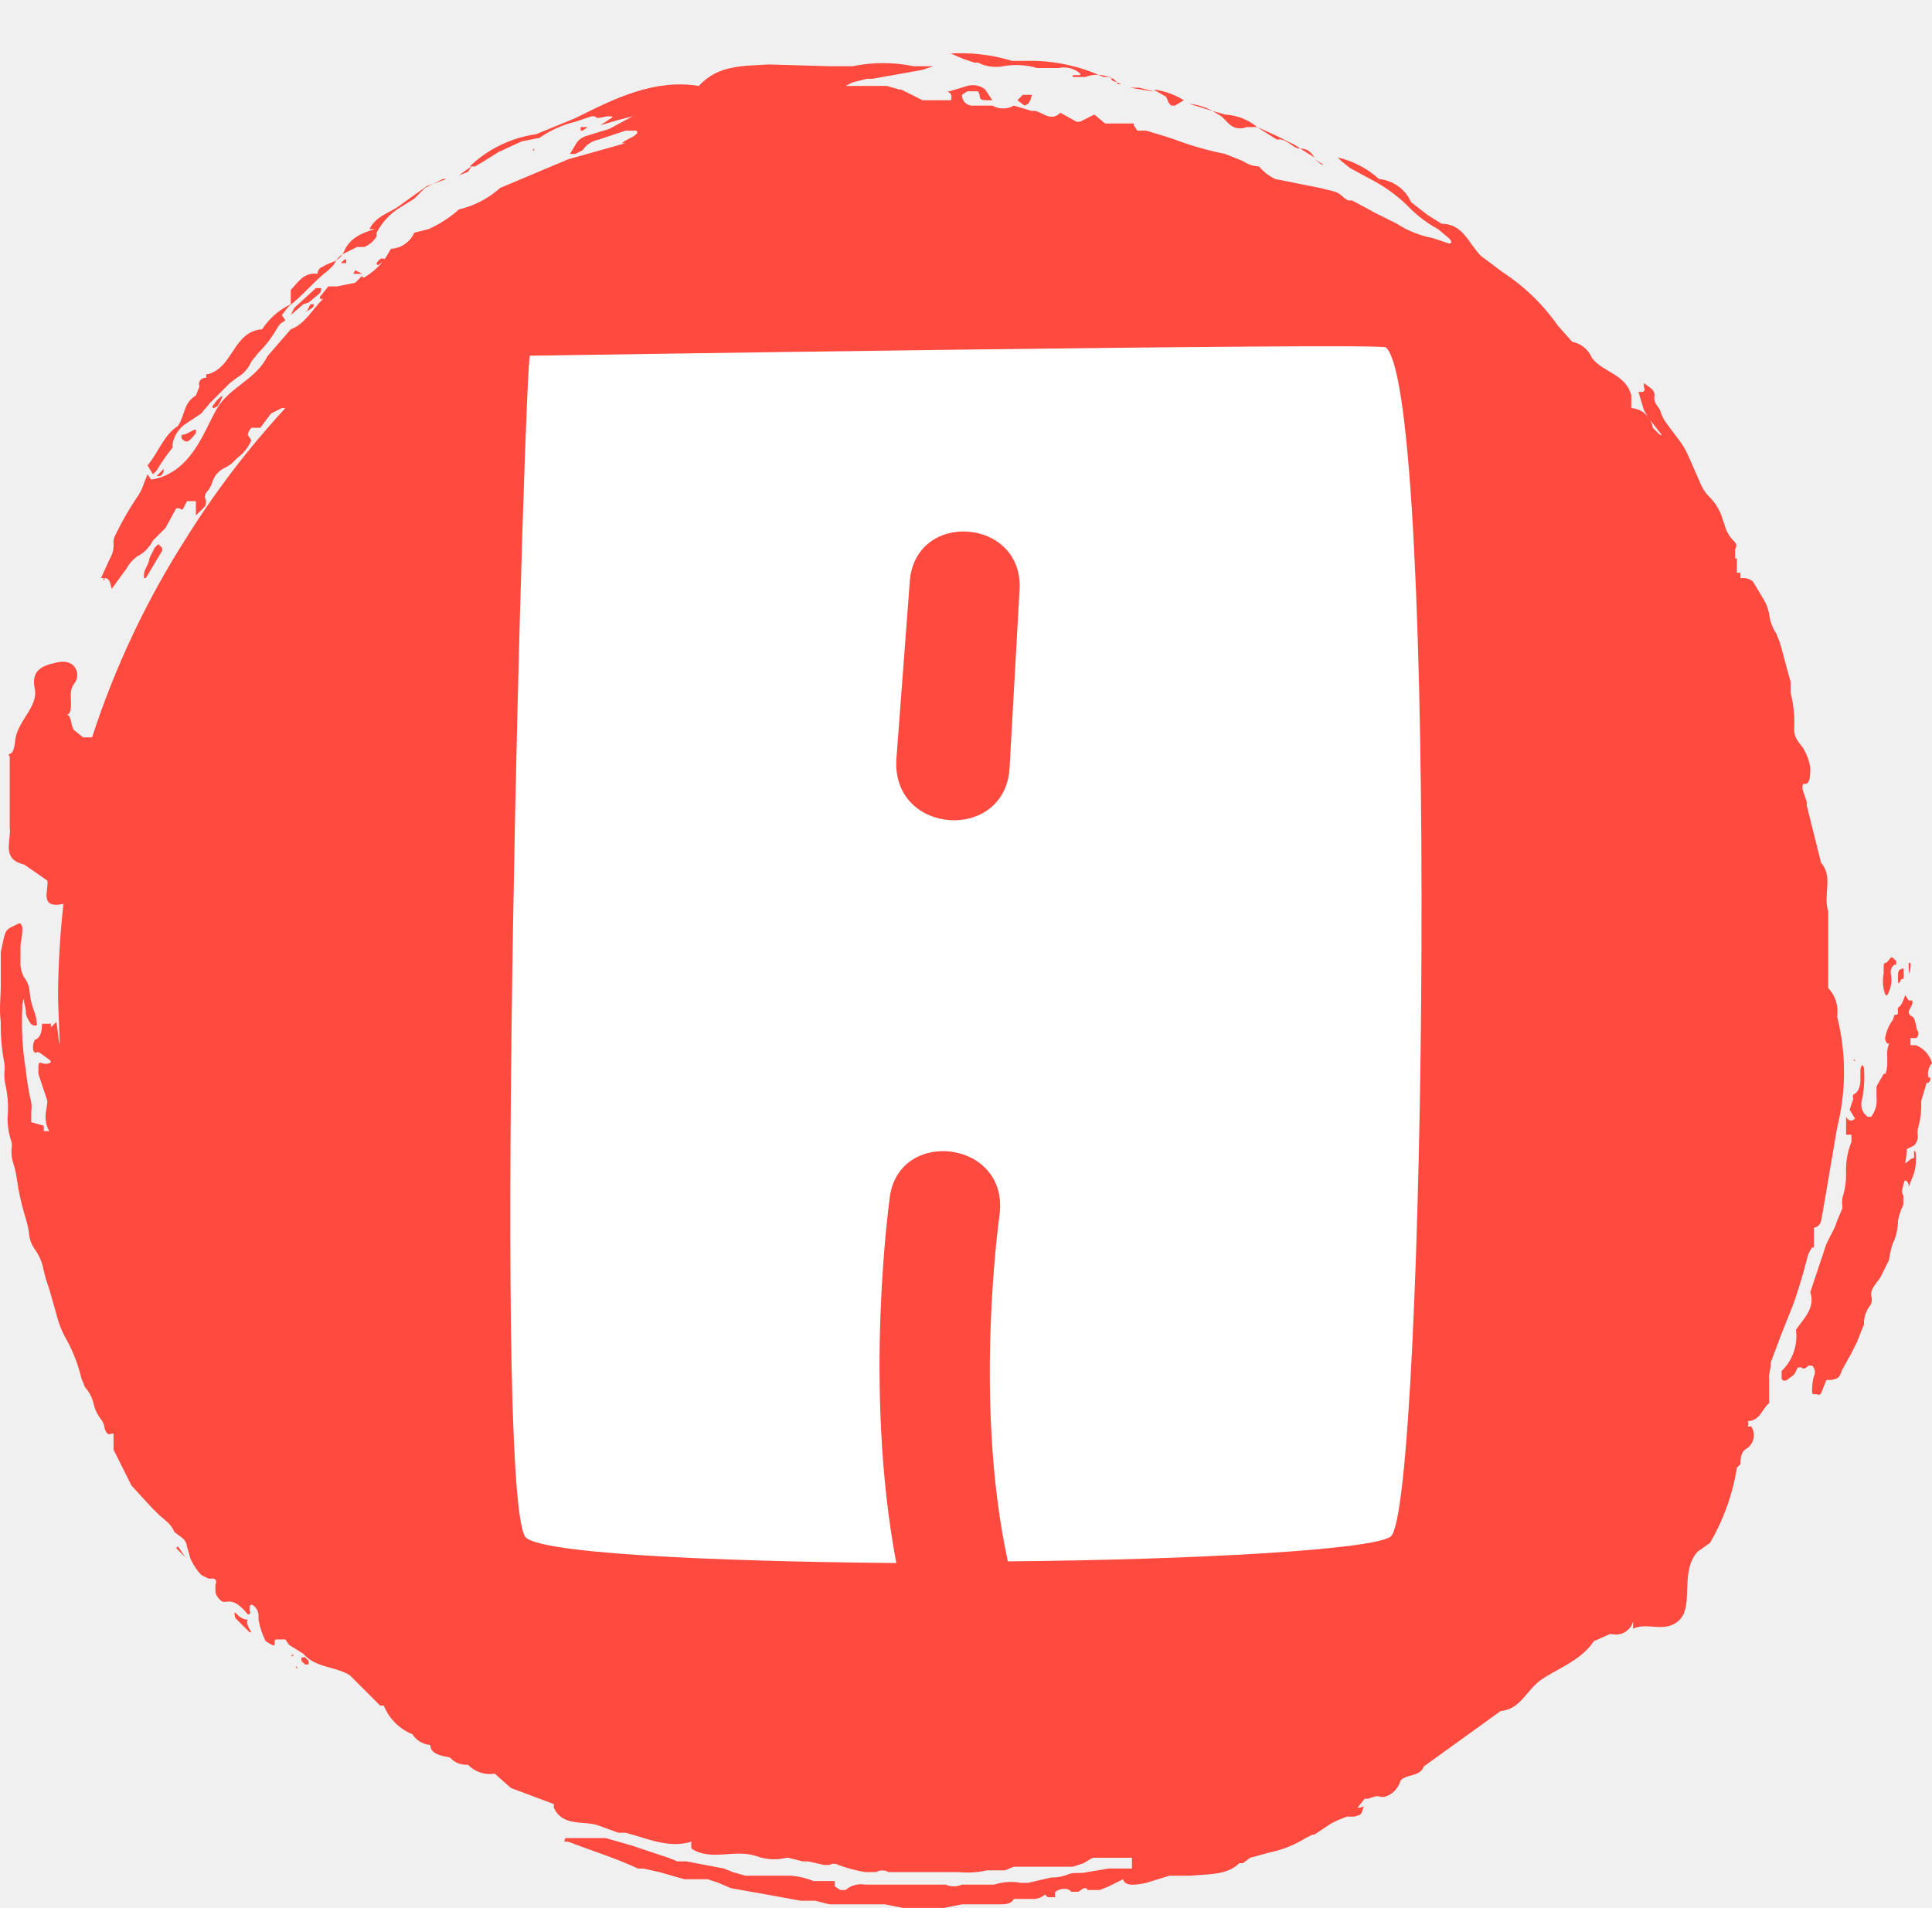
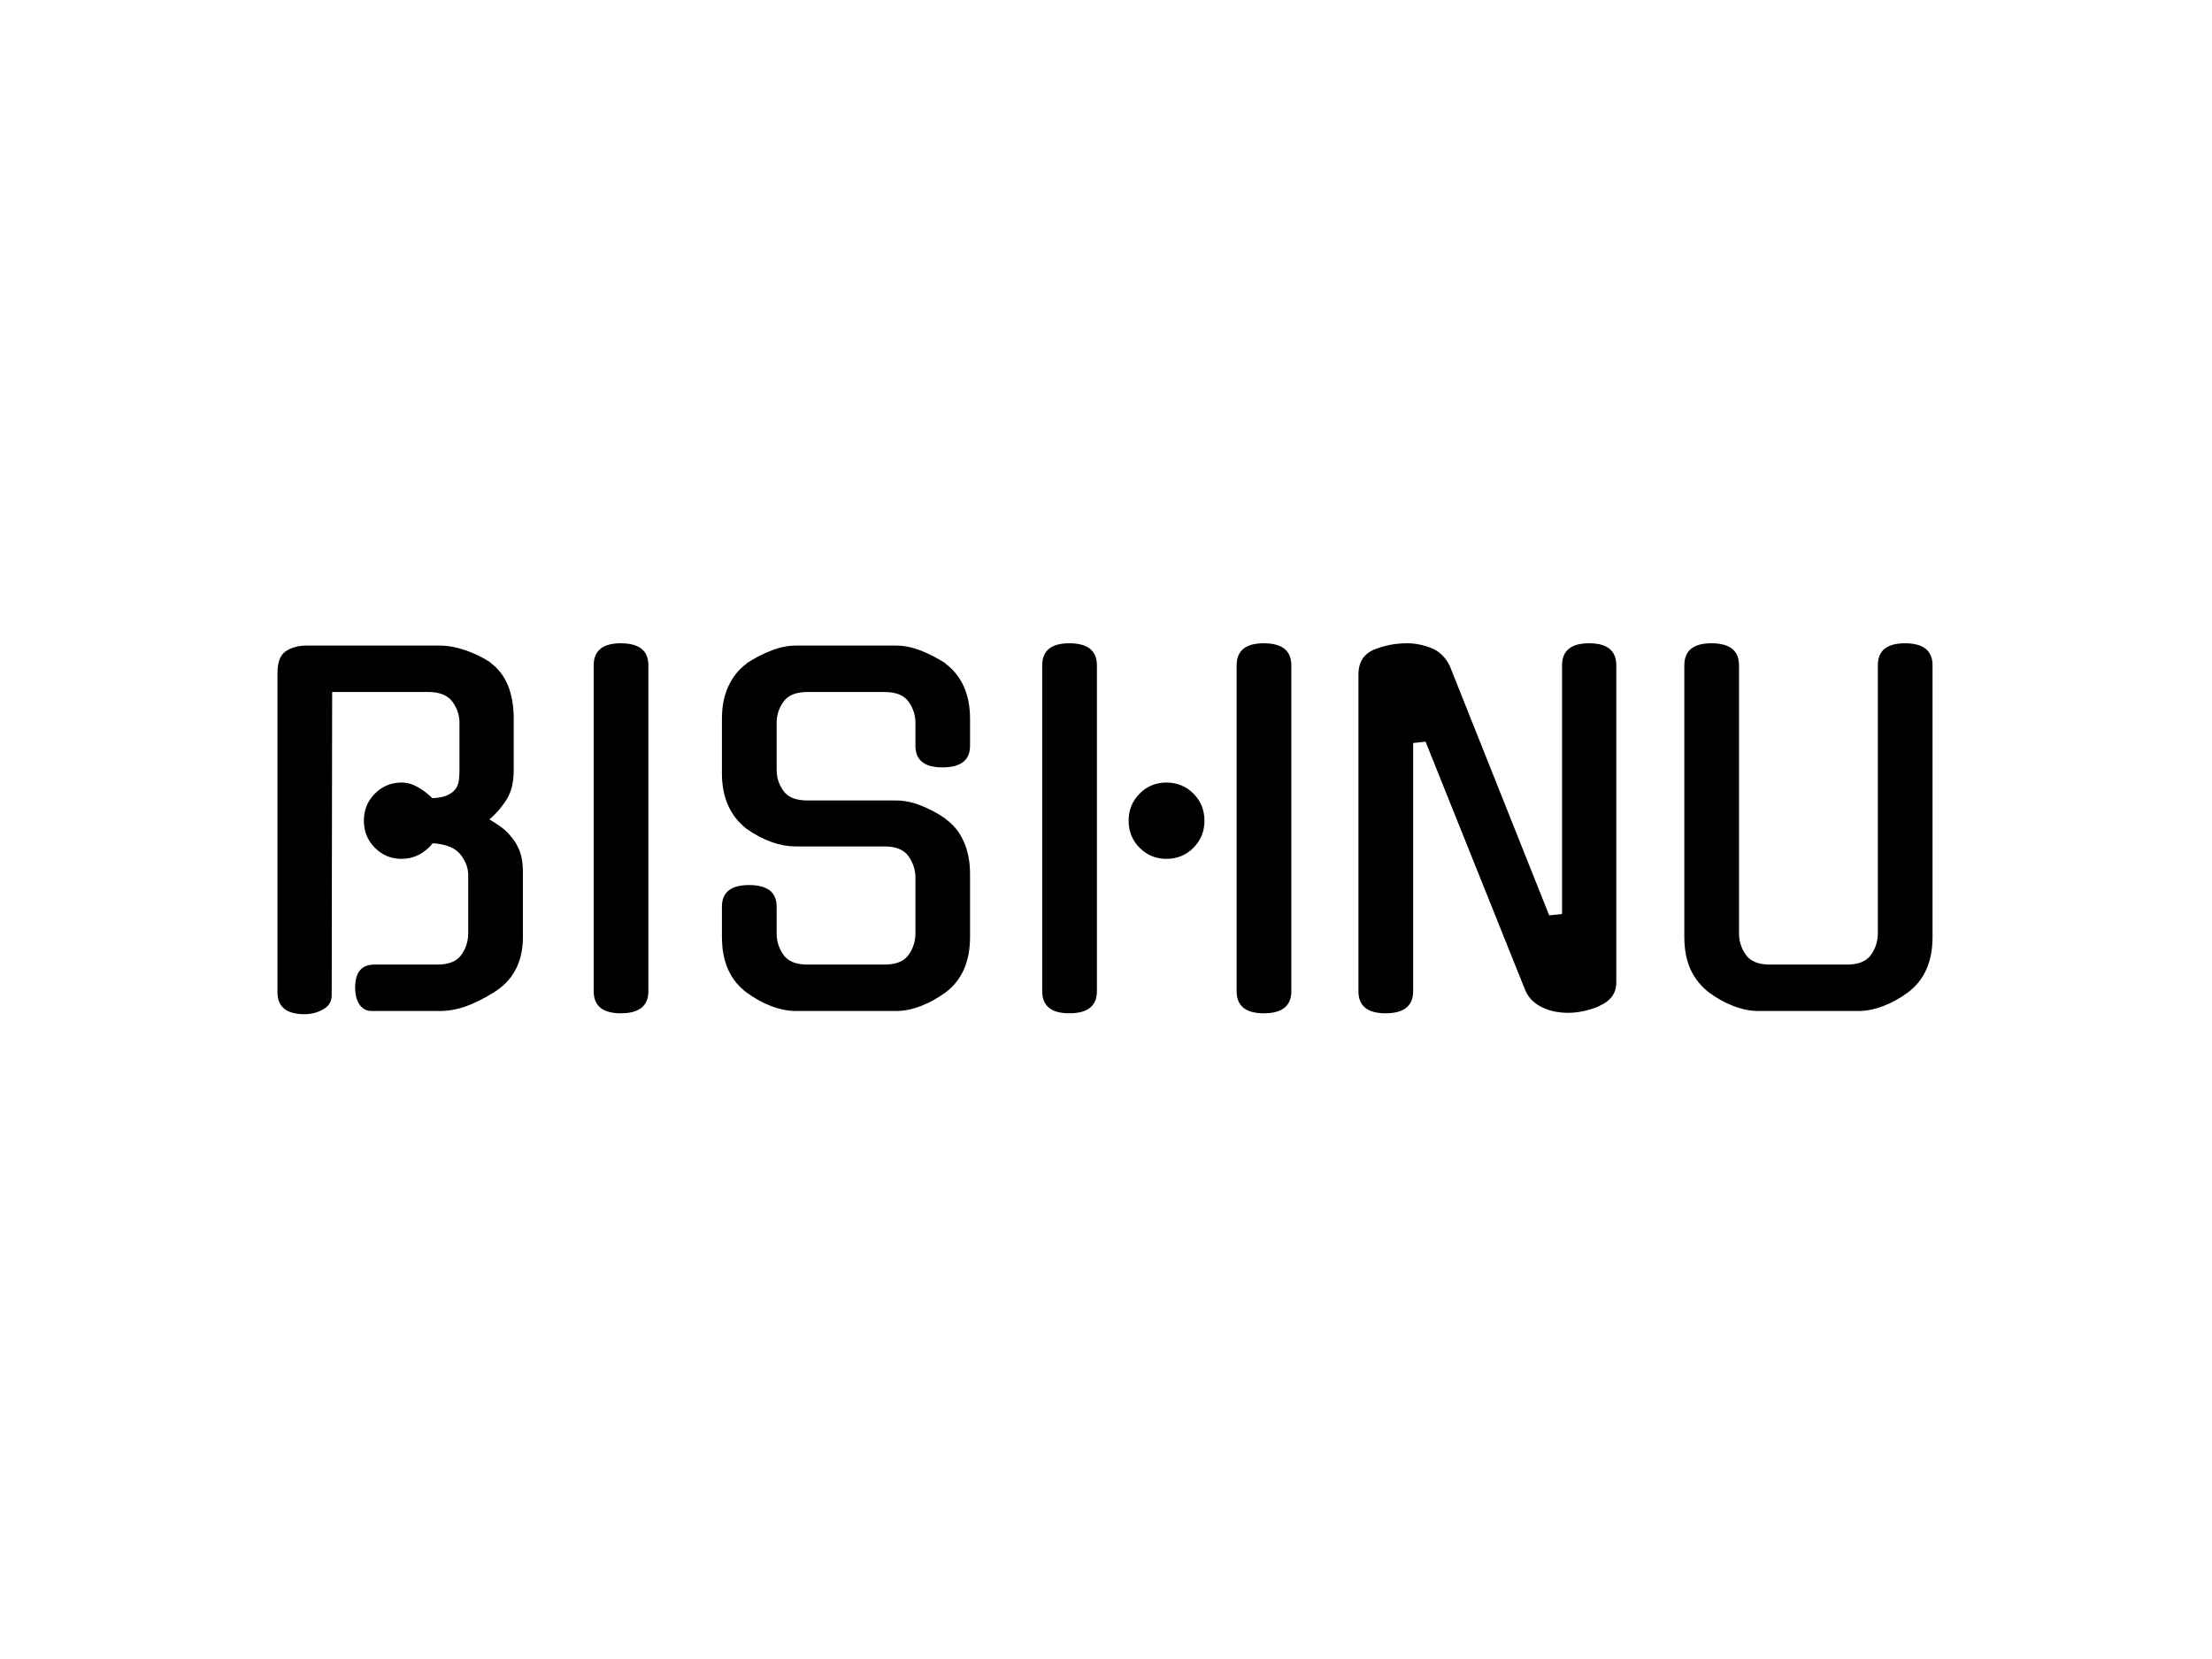
- <svg xmlns="http://www.w3.org/2000/svg" width="308.761" height="304.916" viewBox="0 0 106.008 104.687" class="css-1j8o68f" version="1.1" id="svg23">
-   <defs id="SvgjsDefs2684" />
-   <g id="SvgjsG2685" featurekey="rootContainer" transform="matrix(0.9820593,0,0,0.9820593,-0.05456052,0)" fill="#ff4a3f">
-     <g id="g17">
-       <path d="M19.8 15.3h.5l-.4-.2zm.5.1zm.8-.7c0 .1 0 .1.1.1l.4-.3c-.2-.1-.3-.1-.5.2zm.4-.2zm-4.1 2.3zm-.2.6l.3-.2c.1-.1.1-.2.1-.2h-.2l-.2.4c-.1-.1-.1 0 0 0zm2.2-2.9h-.1l-.2.2h.3zm-2.1 2.4l.6-.5c.1-.1.1-.2.1-.3h-.3l-1.2 1.1-.2.4.7-.6zm-1.1.8z" id="path3" />
-       <path d="M9.7 25v-.2a1.7 1.7 0 0 1 .7-1.1l.9-.6.5-.6.7-.7.4-.4.4-.3a1.9 1.9 0 0 0 .8-.9l.4-.5a5.9 5.9 0 0 0 1-1.3l.2-.3.3-.2-.2-.3.4-.5c.8-.6 1.4-1.4 2.2-2l.3-.3a1.4 1.4 0 0 1 .5-.6l.8-.4h.4a1.4 1.4 0 0 0 .7-.6V13a3.5 3.5 0 0 1 1.3-1.4l.8-.5.2-.2.4-.4 1-.5h.2l-1.1.4-1.4 1c-.6.5-1.4.6-1.8 1.4h.3c-.7.2-1.4.5-1.7 1.2s-.8.6-1.2.9a.4.4 0 0 0-.3.4c-.8-.1-1.1.5-1.5.9v.8a3.9 3.9 0 0 0-1.6 1.4c-1.6.1-1.6 2.1-3 2.5h-.1a.2.2 0 0 0 0 .2c-.3 0-.5.2-.4.5l-.2.5c-.7.4-.6 1.1-1 1.7-.8.5-1.1 1.5-1.7 2.2l.3.5.2-.2a11.6 11.6 0 0 1 .9-1.3zM53.9 3.3l.6.2h.2a2.2 2.2 0 0 0 1.4.2 4.1 4.1 0 0 1 1.9.1h1.2a1.4 1.4 0 0 1 1.2.3.1.1 0 0 1 0 .1H60a.1.1 0 0 0 0 .1h.7a1.8 1.8 0 0 1 1.3 0c.2 0 .1.1.2.2l.5.2h-.2c-.2-.4-.5-.4-.8-.4a9.7 9.7 0 0 0-4.3-.9h-.8A9.8 9.8 0 0 0 53 3h.2zm7.3 3.1zM50.3 4.7zm10.9 1.7h.2-.2zM19 14.7zm32.1-10zm17.6 2.2a.9.9 0 0 0 1 .2h.6a3.1 3.1 0 0 0-1.8-.7l-.7-.2.5.3zm-3.4-1.3c0 .1.1.2.2.3h.2l.5-.3a4.2 4.2 0 0 0-1.7-.6l.7.4zm7.4 2.7l.8.5c-.2-.3-.4-.5-.8-.5z" id="path5" />
-       <path d="M99 76.1l.6-1.6.6-1.5c.2-.5.6-1.8.8-2.6a1.7 1.7 0 0 1 .3-.7h.1v-1.1c.5-.1.4-.6.5-.9l.8-4.7a12.7 12.7 0 0 0 0-6.2 1.9 1.9 0 0 0-.5-1.6v-4.3c-.3-.9.3-1.9-.4-2.7L101 45a.4.4 0 0 0 0-.2l-.2-.6a.5.5 0 0 1 0-.4h.1c.3 0 .3-.5.3-.9a3 3 0 0 0-.4-1.1l-.3-.4a1.1 1.1 0 0 1-.2-.7 6.7 6.7 0 0 0-.2-2v-.6c-.2-.7-.4-1.5-.6-2.2l-.2-.5a2.5 2.5 0 0 1-.4-1.1 2.5 2.5 0 0 0-.3-.8l-.6-1a.8.8 0 0 0-.6-.2h-.1V32h-.2v-.8H97V31a.4.4 0 0 0 0-.1v-.2c.1-.2.1-.3-.1-.5a1.8 1.8 0 0 1-.4-.6l-.2-.6a2.9 2.9 0 0 0-.7-1.2 2.2 2.2 0 0 1-.5-.7l-.7-1.6a4.3 4.3 0 0 0-.6-1l-.6-.8a2.4 2.4 0 0 1-.4-.8l-.2-.3a.6.6 0 0 1-.1-.5.5.5 0 0 0-.2-.4l-.4-.3v.2c.1.2 0 .3-.1.3h-.2l.3 1 .3.5.7.9h-.1l-.2-.2-.2-.2a1.3 1.3 0 0 0-1.2-1.1v-.7c-.3-1.2-1.6-1.3-2.2-2.1a1.5 1.5 0 0 0-1.1-.9l-.8-.9a11.3 11.3 0 0 0-3.1-3l-.8-.6-.4-.3c-.7-.7-1-1.8-2.2-1.8l-.8-.5-.9-.7a2.2 2.2 0 0 0-1.8-1.3 5.1 5.1 0 0 0-2.3-1.2l.2.2.5.4 1.3.7a8.5 8.5 0 0 1 2.1 1.6 6.8 6.8 0 0 0 1.5 1.1l.6.5c.1.1.2.2.1.3H81l-.9-.3a5.6 5.6 0 0 1-2-.8l-1.2-.6-1.3-.7h-.2c-.3-.1-.4-.4-.8-.5l-.8-.2-2.5-.5a2.6 2.6 0 0 1-.9-.7 1.7 1.7 0 0 1-.9-.3l-1-.4a18.1 18.1 0 0 1-2.8-.8l-.6-.2-1-.3h-.5l-.2-.3v-.1h-1.6l-.6-.5-.4.2-.4.2h-.2l-.9-.5c-.6.6-1.1-.2-1.6-.1l-1-.3a1.2 1.2 0 0 1-1.2 0h-1.2a.6.6 0 0 1-.5-.6l.3-.2h.6a.7.7 0 0 1 .1.3c0 .2.2.2.5.2h.2l-.4-.6a1.1 1.1 0 0 0-1-.2l-1 .3H53c.3.2.2.3.2.5h-1.6l-.4-.2-.8-.4h-.1l-.7-.2h-2.3l.4-.2.8-.2h.3l1.7-.3 1.1-.2.6-.2h-1.1a8.4 8.4 0 0 0-3.4 0h-1.3L43 3.6c-1.4.1-2.8 0-3.9 1.2-2.5-.4-4.7.7-6.9 1.8l-2.2.9a6.7 6.7 0 0 0-3.7 1.8h.3l.5-.3.8-.5 1.3-.6 1-.2a6 6 0 0 1 2-.9l.9-.3h.2c.1.2.5 0 .7 0h.2c.1 0 .1.1 0 .1l-.6.4 1-.3.8-.2-1.3.7-1.3.4a1 1 0 0 0-.6.5l-.3.5h.3l.4-.2a1.4 1.4 0 0 1 .9-.6l1.5-.5h.5a.1.1 0 0 1 .1.2c-.2.2-.6.3-.8.5h.2l-3.2.9-3.8 1.6a5.2 5.2 0 0 1-2.3 1.2 6.6 6.6 0 0 1-1.7 1.1l-.8.2a1.5 1.5 0 0 1-1.3.9l-.3.5a3.7 3.7 0 0 1-1.2 1.1h-.1v-.1l-.2.2-.2.2-1 .2h-.5l-.4.5c-.1.1-.1.2 0 .2h.1c-.6.6-1 1.4-1.8 1.7L15 19.9c-.6 1.2-1.8 1.6-2.6 2.6s-1.4 3.9-3.9 4.3l-.2-.3-.2.5a2.7 2.7 0 0 1-.4.8 16.9 16.9 0 0 0-1.2 2.1.8.8 0 0 0-.1.5 1.4 1.4 0 0 1-.2.8l-.5 1.1h.2c.3 0 .3.3.4.6l.8-1.1a2.2 2.2 0 0 1 .6-.7 2 2 0 0 0 .9-.9l.3-.3.4-.4.6-1.1h.2c.1.1.1.1.2 0l.2-.4h.5v.8l.5-.5a.5.5 0 0 0 0-.5.4.4 0 0 1 .1-.3 1.5 1.5 0 0 0 .3-.5 1.3 1.3 0 0 1 .8-.9l.3-.2.3-.3a2.4 2.4 0 0 0 .8-1l-.2-.3c0-.1.1-.3.2-.4h.5l.6-.8.6-.3h.2a48.8 48.8 0 0 0-5.5 7.2h-.1.1a48.4 48.4 0 0 0-5.3 11.2h-.5l-.5-.4c-.2-.2-.1-.7-.4-.9h.1c.3-.5-.1-1.2.3-1.7s.1-1.4-.9-1.2-1.5.5-1.3 1.5-1 1.8-1.1 2.9-.5.5-.3.9v3.9c.1.8-.5 1.8.8 2.1l1.3.9c.1.5-.5 1.6.9 1.3a49.2 49.2 0 0 0-.3 5c0 1.1.1 2.2.1 3.3v-.4c-.1-.4-.1-.8-.2-1.3l-.3.3v-.2h-.5c0 .5-.1.8-.4.9a.9.9 0 0 0-.1.5c0 .1.1.3.2.2s.4.2.7.4-.2.3-.4.2-.2.1-.2.3v.3l.5 1.5c0 .3-.1.6-.1.9a1.7 1.7 0 0 0 .2.8h-.3v-.3l-.7-.2v-.6a1.5 1.5 0 0 0 0-.5 14.6 14.6 0 0 1-.3-1.8 16.6 16.6 0 0 1-.2-3.5.9.9 0 0 1 .1-.5v.2a2.9 2.9 0 0 1 .1.5.8.8 0 0 0 .1.4c.1.2.2.4.4.4s.1-.1.1-.2a2.1 2.1 0 0 0-.1-.5 4.2 4.2 0 0 1-.3-1.3 1.5 1.5 0 0 0-.3-.7 1.6 1.6 0 0 1-.2-.9v-.8c0-.3.1-.6.1-.9a.5.5 0 0 0-.1-.4h-.1c-.8.4-.7.2-1 1.6V55c0 .7-.1 1.4 0 2.1a10.8 10.8 0 0 0 .2 2.3 1.8 1.8 0 0 1 0 .5 3.1 3.1 0 0 0 .1.9 5.9 5.9 0 0 1 .1 1.3 3.9 3.9 0 0 0 .2 1.7 1.2 1.2 0 0 1 0 .4 2.1 2.1 0 0 0 .1.8 4.9 4.9 0 0 1 .2.9 14 14 0 0 0 .5 2.2 5 5 0 0 1 .2 1 1.7 1.7 0 0 0 .3.7 2.9 2.9 0 0 1 .5 1.2 8.5 8.5 0 0 0 .3 1l.4 1.4a5.4 5.4 0 0 0 .6 1.5 8.5 8.5 0 0 1 .8 2.1l.2.5a2.1 2.1 0 0 1 .5 1 2.1 2.1 0 0 0 .4.8 1 1 0 0 1 .2.5c.1.3.2.4.4.3h.1v.9l.5 1 .5 1 1.1 1.2.4.4c.3.3.7.5.9 1l.4.3a.7.7 0 0 1 .3.5l.2.7a3.3 3.3 0 0 0 .6.9l.4.2h.3a.2.2 0 0 1 .1.3 2.5 2.5 0 0 0 0 .5.9.9 0 0 0 .4.5h.2c.4-.1.8.2 1.2.7h.1c0-.1.1-.1 0-.2v-.2c0-.1.1-.2.2-.1a.7.7 0 0 1 .3.6v.2a4.3 4.3 0 0 0 .4 1.2c.5.3.5.3.5.1s0-.2.2-.2h.4l.2.3.8.5c.7.8 1.8.7 2.6 1.2l1.7 1.7h.2a2.9 2.9 0 0 0 1.6 1.6 1.3 1.3 0 0 0 1 .6c0 .5.6.6 1.1.7a1.2 1.2 0 0 0 .8.4h.2a1.7 1.7 0 0 0 1.5.5l.9.8 2.4.9v.2c.5 1.1 1.7.7 2.5 1l1.1.4h.4c1.2.3 2.4.9 3.7.5a.7.7 0 0 0 0 .4c1.1.7 2.4 0 3.6.4a2.9 2.9 0 0 0 1.7.1h.1l.8.2h.3l.9.2h.3a.5.5 0 0 1 .5 0 7.9 7.9 0 0 0 1.5.4h.6a.7.7 0 0 1 .7 0h3.9a5 5 0 0 0 1.6-.1h1l.5-.2H60l.6-.2.5-.3h2.2v.6H62l-1.2.2c-.4.1-.7 0-1 .1a2.4 2.4 0 0 1-1 .2l-1.3.3h-.4a3.1 3.1 0 0 0-1.5.1h-1.8a1.1 1.1 0 0 1-.9 0h-4.5a1.3 1.3 0 0 0-1.1.3H47l-.3-.2v-.3h-1.2a4.1 4.1 0 0 0-1.3-.3h-2.5l-.7-.2-.5-.2-2.1-.4h-.5l-.5-.2-2.1-.7-1.4-.4h-2.2c-.1 0-.1.1-.1.2h.2c1.3.5 2.6.9 3.9 1.5h.3l.9.2 1.4.4h1.3l.6.2.7.3 1.7.3 1.1.2 1.1.2h.8l.8.2h3.1l1 .2h2.3l1-.2H56c.4 0 .6-.1.7-.3h1a1 1 0 0 0 .8-.3c-.1.1 0 .1.1.2h.4v-.2c0-.1 0-.1.2-.2s.6-.1.7.1h.4l.3-.2c.2 0 .2 0 .2.1h.7l.5-.2.8-.4c.1.3.4.4 1.3.2l1.3-.4h1.2c.9-.1 2 0 2.7-.7h.2l.4-.3 1.1-.3a6.1 6.1 0 0 0 2-.8l.4-.2h.1l.9-.6.4-.2.5-.2h.4c.4-.1.4-.1.5-.4s0-.1-.2-.1h-.1l.4-.5h.2c.3-.1.5-.2.7-.1h.2a1.3 1.3 0 0 0 .9-.9c.3-.4 1.1-.2 1.3-.8l4.3-3.1c1.1-.1 1.4-1.1 2.2-1.7s2.3-1.1 3-2.2l.9-.4h.1a1 1 0 0 0 1.2-.7v.4c.8-.4 1.8.3 2.6-.5s0-2.7 1-3.8l.7-.5a12.1 12.1 0 0 0 1.5-4.2l.2-.2c0-.3 0-.7.4-.9a.9.9 0 0 0 .2-1.2h-.2a.3.3 0 0 0 0-.3c.7 0 .8-.7 1.2-1V77a.5.5 0 0 1 0-.2 3.8 3.8 0 0 0 .1-.7zM5.9 32.2z" id="path7" />
-       <path d="M26.4 9.3l-.3.2-.4.3.5-.2zm6.1-2h.1l.3-.2h-.4zm-2.6 1l-.1.1h.1v-.1zm-1.5 1.4zm1.3-.2zm-6.3 3.1zM9.2 26.2l-.4.4H9a.4.4 0 0 0 .2-.4zm3-3.5a2.1 2.1 0 0 0 .3-.6 1.5 1.5 0 0 0-.5.5c-.1.1-.1.2 0 .2zM11 24.2V24c-.2 0-.5.3-.8.3v.2c.3.3.4.2.8-.3zm3 66.2zM73.9 9.2h.1l-.5-.3zm-2.5-1.4c.5-.1.8.4 1.2.5h.1l-.3-.2-1-.5-1.1-.5.3.2zM52.8 3.1zm11.7 2h-.1l-1.2-.2h.5zm2 .7l1.3.4a3.3 3.3 0 0 0-1.3-.4zm-9 0a1 1 0 0 0 .2-.5h-.5l-.3.3.4.3zm9 1.6zM49.9 4.2zm2.9.7zM48.5 4zm13.8 2.1a.5.5 0 0 0 0 .1zm44.8 52.3h-.3V58h.3c.1 0 .2-.3.1-.4s-.1-.7-.3-.8a.3.3 0 0 1-.2-.3l.2-.4a.4.4 0 0 0 0-.2h-.2l-.2-.3c-.1.3-.2.6-.4.7a.5.5 0 0 0 0 .2c0 .1 0 .2-.1.2h-.1a1.1 1.1 0 0 1-.1.3 2.3 2.3 0 0 0-.4.9.4.4 0 0 0 .1.4h.1a1.7 1.7 0 0 0-.1.8v.4a1.8 1.8 0 0 1-.1.5h-.1l-.4.7v.6a1.5 1.5 0 0 1-.3 1.1h-.2l-.2-.2a.9.9 0 0 1-.1-.8 6.5 6.5 0 0 0 .1-1.7c0-.1-.1-.2-.1-.2a.5.5 0 0 0-.1.3v.6c0 .2-.1.6-.3.7s-.1.2-.1.3l-.2.6.3.5c-.2.2-.4.1-.5-.1v1h.3v.4a4.2 4.2 0 0 0-.3 1.4 3.3 3.3 0 0 0 0 .4 4 4 0 0 1-.2 1.3 2 2 0 0 0 0 .6l-.3.7a3.2 3.2 0 0 1-.3.7l-.3.6-.9 2.7c.3.9-.4 1.5-.8 2.1a2.7 2.7 0 0 1-.8 2.3v.4c0 .1.1.2.3.1l.4-.3.2-.4h.2c.1.1.2.1.4-.1h.2a.5.5 0 0 1 .1.6 2.9 2.9 0 0 0-.1.8c0 .1 0 .2.1.2h.2c.1.1.2 0 .3-.3l.2-.5h.3c.4-.1.4-.1.6-.6l.5-.9.3-.6.4-1a1.6 1.6 0 0 1 .3-1 .6.6 0 0 0 .1-.6c0-.2 0-.3.2-.6l.3-.4.5-1a4.7 4.7 0 0 1 .2-.9 3 3 0 0 0 .3-1.3 3.8 3.8 0 0 1 .3-.9v-.5c-.1-.2-.1-.2 0-.6s.1-.2.2-.2a.4.4 0 0 1 .1.3l.2-.5a2.3 2.3 0 0 0 .2-.9v-.3c0-.1 0-.3-.1-.3v.4c-.2 0-.3.2-.5.3a6.4 6.4 0 0 0 .1-.8l.4-.2a.7.7 0 0 0 .2-.6 1.4 1.4 0 0 1 0-.3 4.8 4.8 0 0 0 .2-1.4v-.2l.3-1h.1a.3.3 0 0 0 .1-.3h-.1a.9.9 0 0 1 .2-.8 1.5 1.5 0 0 0-.9-1zm-1.2 7.8zm-.2-9.9zm0 0zM9.1 30.8a.3.3 0 0 0 0-.2l-.2-.2-.2.2-.3.6c0 .3-.3.6-.3.9v.2h.1zm96.3 24.8h.1a1.7 1.7 0 0 0 .2-1.2.5.5 0 0 1 .2-.5h.1v-.2l-.2-.2h-.1c-.1.1-.2.3-.3.3s-.1.1-.1.3v.3a2.2 2.2 0 0 0 .1 1.2zM13.2 90.1c-.1 0 0 .2 0 .3l.8.8h.1c-.2-.3-.3-.6-.2-.7a.9.9 0 0 1-.5-.2zm.8.3zm92.3-35.7h.1a2 2 0 0 0 0-.6c-.3.1-.3.1-.3.6s.1.1.2 0z" id="path9" />
-       <path d="M106.7 62a.6.6 0 0 0 .1-.5c0-.1-.1-.2-.1-.1h-.2v.2c0 .4.1.5.2.4zm.1-8.2h-.1v.6a1 1 0 0 0 .1-.6zM17.1 92.6h-.2v.2l.2.2h.2v-.2zm86.6-33.3c0-.1 0-.1-.1-.1zM9.9 86.5l.5.5-.4-.6z" id="path11" />
-       <circle cx="10.5" cy="87.1" transform="rotate(-24.8 10.4 87.159)" id="circle13" />
-       <path d="M9.7 30.1h-.1v.2-.2h.1zm83.2-6.6l-.2-.3h-.1zm-14.7 77.1zM5.9 32.2zm-.1.2a.3.3 0 0 0 .1-.2v.2zm1.9-4.9zM61.5 2.4zm42.8 58.2v.1-.1zM16.4 92.5h-.1c.1.1.2 0 .1-.1zm.2.7h.1l-.1-.1v.1zm73.9-71.3zm15.2 34.4zM14.6 91.7zm92.1-37zm-.8 11.4zM34.6 0z" id="path15" />
-     </g>
-   </g>
-   <g id="SvgjsG2686" featurekey="nameFeature-0" transform="matrix(2.284354,0,0,2.284354,27.98006,-5.60952)" fill="#ffffff">
-     <path d="M9.6 16.48 l-0.32 4.24 c-0.08 1.8 2.6 1.96 2.72 0.2 l0.24 -4.28 c0.12 -1.76 -2.56 -1.96 -2.64 -0.16 z M0.48 11 l0 0 c0.04 0 20.48 -0.32 20.56 -0.2 c1.28 1.12 0.96 27.8 0.12 28.56 c-0.4 0.32 -4.64 0.56 -9.2 0.6 c-0.84 -3.84 -0.2 -8.32 -0.2 -8.32 c0.24 -1.8 -2.44 -2.12 -2.64 -0.4 c0 0.04 -0.64 4.52 0.16 8.76 c-4.56 -0.04 -8.68 -0.24 -8.92 -0.64 c-0.8 -1.44 0 -28.28 0.12 -28.36 z" id="path20" />
+ <svg xmlns="http://www.w3.org/2000/svg" version="1.1" width="2000" height="1500" viewBox="0 0 2000 1500">
+   <rect width="2000" height="1500" fill="#ffffff" />
+   <g transform="matrix(0.75,0,0,0.75,249.0909,580.9397)">
+     <svg viewBox="0 0 396 89" data-background-color="#111111" preserveAspectRatio="xMidYMid meet" height="449" width="2000">
+       <g id="tight-bounds" transform="matrix(1,0,0,1,0.24,0.1811108)">
+         <svg viewBox="0 0 395.52 88.638" height="88.638" width="395.52">
+           <g>
+             <svg viewBox="0 0 395.52 88.638" height="88.638" width="395.52">
+               <g>
+                 <svg viewBox="0 0 395.52 88.638" height="88.638" width="395.52">
+                   <g id="textblocktransform">
+                     <svg viewBox="0 0 395.52 88.638" height="88.638" width="395.52" id="textblock">
+                       <g>
+                         <svg viewBox="0 0 395.52 88.638" height="88.638" width="395.52">
+                           <g transform="matrix(1,0,0,1,0,0)">
+                             <svg width="395.52" viewBox="4 -39.95 180.04 40.35" height="88.638" data-palette-color="#ffffff">
+                               <path d="M24.75-8.4L24.75-14.75Q24.75-15.9 23.9-16.98 23.05-18.05 20.9-18.2L20.9-18.2Q19.5-16.5 17.5-16.5L17.5-16.5Q15.8-16.5 14.6-17.7 13.4-18.9 13.4-20.65L13.4-20.65Q13.4-22.4 14.6-23.6 15.8-24.8 17.5-24.8L17.5-24.8Q18.4-24.8 19.28-24.3 20.15-23.8 20.85-23.1L20.85-23.1Q21.95-23.15 22.55-23.45 23.15-23.75 23.43-24.18 23.7-24.6 23.75-25.15 23.8-25.7 23.8-26.25L23.8-26.25 23.8-31.3Q23.8-32.55 23.03-33.6 22.25-34.65 20.4-34.65L20.4-34.65 9.95-34.65 9.9-1.65Q9.9-0.65 8.97-0.13 8.05 0.4 6.95 0.4L6.95 0.4Q4 0.4 4-2L4-2 4-36.7Q4-38.5 4.93-39.1 5.85-39.7 7.15-39.7L7.15-39.7 21.65-39.7Q22.95-39.7 24.43-39.2 25.9-38.7 27.2-37.85L27.2-37.85 27.15-37.85Q28.45-36.9 29.08-35.35 29.7-33.8 29.7-31.75L29.7-31.75 29.7-26.1Q29.7-24.1 28.85-22.83 28-21.55 27.05-20.8L27.05-20.8Q27.7-20.4 28.3-19.98 28.9-19.55 29.3-19.05L29.3-19.05Q29.95-18.35 30.33-17.4 30.7-16.45 30.7-15.15L30.7-15.15 30.7-8Q30.7-3.9 27.5-1.95L27.5-1.95Q25.9-0.95 24.48-0.45 23.05 0.05 21.65 0.05L21.65 0.05 14.25 0.05Q13.4 0.05 12.93-0.65 12.45-1.35 12.45-2.5L12.45-2.5Q12.45-5 14.55-5L14.55-5 21.4-5Q23.25-5 24-6.05 24.75-7.1 24.75-8.4L24.75-8.4ZM44.35-37.55L44.35-2.1Q44.35 0.3 41.35 0.3L41.35 0.3Q38.4 0.3 38.4-2.1L38.4-2.1 38.4-37.55Q38.4-39.95 41.35-39.95L41.35-39.95Q44.35-39.95 44.35-37.55L44.35-37.55ZM61.65-22.85L71.3-22.85Q72.59-22.85 74-22.3 75.4-21.75 76.7-20.85L76.7-20.85 76.65-20.85Q77.95-19.95 78.65-18.4 79.34-16.85 79.34-14.85L79.34-14.85 79.34-8Q79.34-3.95 76.65-1.95L76.65-1.95Q75.34-1 73.97-0.48 72.59 0.05 71.3 0.05L71.3 0.05 60.4 0.05Q59.1 0.05 57.72-0.48 56.35-1 55.05-1.95L55.05-1.95Q52.35-3.95 52.35-8L52.35-8 52.35-11.3Q52.35-13.65 55.3-13.65L55.3-13.65Q58.3-13.65 58.3-11.3L58.3-11.3 58.3-8.4Q58.3-7.1 59.05-6.05 59.8-5 61.65-5L61.65-5 70.05-5Q71.9-5 72.65-6.05 73.4-7.1 73.4-8.4L73.4-8.4 73.4-14.45Q73.4-15.7 72.65-16.78 71.9-17.85 70.05-17.85L70.05-17.85 60.4-17.85Q57.8-17.85 55.05-19.75L55.05-19.75Q52.35-21.85 52.35-25.8L52.35-25.8 52.35-31.75Q52.35-33.75 53.05-35.27 53.75-36.8 55.05-37.75L55.05-37.75 55-37.75Q56.3-38.6 57.7-39.15 59.1-39.7 60.4-39.7L60.4-39.7 71.3-39.7Q72.59-39.7 74-39.15 75.4-38.6 76.7-37.75L76.7-37.75 76.65-37.75Q77.95-36.8 78.65-35.27 79.34-33.75 79.34-31.75L79.34-31.75 79.34-28.8Q79.34-26.45 76.34-26.45L76.34-26.45Q73.4-26.45 73.4-28.8L73.4-28.8 73.4-31.3Q73.4-32.55 72.65-33.6 71.9-34.65 70.05-34.65L70.05-34.65 61.65-34.65Q59.8-34.65 59.05-33.6 58.3-32.55 58.3-31.3L58.3-31.3 58.3-26.2Q58.3-24.9 59.05-23.88 59.8-22.85 61.65-22.85L61.65-22.85ZM108.34-2.1L108.34-37.55Q108.34-39.95 111.29-39.95L111.29-39.95Q114.29-39.95 114.29-37.55L114.29-37.55 114.29-2.1Q114.29 0.3 111.29 0.3L111.29 0.3Q108.34 0.3 108.34-2.1L108.34-2.1ZM93.14-37.55L93.14-2.1Q93.14 0.3 90.14 0.3L90.14 0.3Q87.19 0.3 87.19-2.1L87.19-2.1 87.19-37.55Q87.19-39.95 90.14-39.95L90.14-39.95Q93.14-39.95 93.14-37.55L93.14-37.55ZM104.84-20.65L104.84-20.65Q104.84-18.9 103.64-17.7 102.44-16.5 100.69-16.5L100.69-16.5Q98.99-16.5 97.79-17.7 96.59-18.9 96.59-20.65L96.59-20.65Q96.59-22.4 97.79-23.6 98.99-24.8 100.69-24.8L100.69-24.8Q102.44-24.8 103.64-23.6 104.84-22.4 104.84-20.65ZM143.74-10.5L143.74-37.55Q143.74-39.95 146.69-39.95L146.69-39.95Q149.64-39.95 149.64-37.55L149.64-37.55 149.64-3.05Q149.64-1.3 147.79-0.5L147.79-0.5 147.84-0.5Q147.04-0.15 146.14 0.05 145.24 0.25 144.39 0.25L144.39 0.25Q143.74 0.25 143.04 0.13 142.34 0 141.72-0.28 141.09-0.55 140.56-1.03 140.04-1.5 139.74-2.2L139.74-2.2 128.89-29.25 127.54-29.1 127.54-2.1Q127.54 0.3 124.54 0.3L124.54 0.3Q121.59 0.3 121.59-2.1L121.59-2.1 121.59-36.55Q121.59-38.6 123.39-39.3L123.39-39.3Q125.04-39.95 126.89-39.95L126.89-39.95Q128.19-39.95 129.52-39.43 130.84-38.9 131.54-37.45L131.54-37.45 142.34-10.35 143.74-10.5ZM184.04-37.55L184.04-8Q184.04-3.95 181.34-1.95L181.34-1.95Q180.04-1 178.66-0.48 177.29 0.05 175.99 0.05L175.99 0.05 165.09 0.05Q163.79 0.05 162.41-0.48 161.04-1 159.74-1.95L159.74-1.95Q158.44-2.95 157.74-4.42 157.04-5.9 157.04-8L157.04-8 157.04-37.55Q157.04-39.95 159.99-39.95L159.99-39.95Q162.99-39.95 162.99-37.55L162.99-37.55 162.99-8.4Q162.99-7.1 163.74-6.05 164.49-5 166.34-5L166.34-5 174.74-5Q176.59-5 177.34-6.05 178.09-7.1 178.09-8.4L178.09-8.4 178.09-37.55Q178.09-39.95 181.04-39.95L181.04-39.95Q184.04-39.95 184.04-37.55L184.04-37.55Z" opacity="1" transform="matrix(1,0,0,1,0,0)" fill="#000000" class="wordmark-text-0" data-fill-palette-color="primary" id="text-0" />
+                             </svg>
+                           </g>
+                         </svg>
+                       </g>
+                     </svg>
+                   </g>
+                 </svg>
+               </g>
+             </svg>
+           </g>
+           <defs />
+         </svg>
+         <rect width="395.52" height="88.638" fill="none" stroke="none" visibility="hidden" />
+       </g>
+     </svg>
  </g>
</svg>
